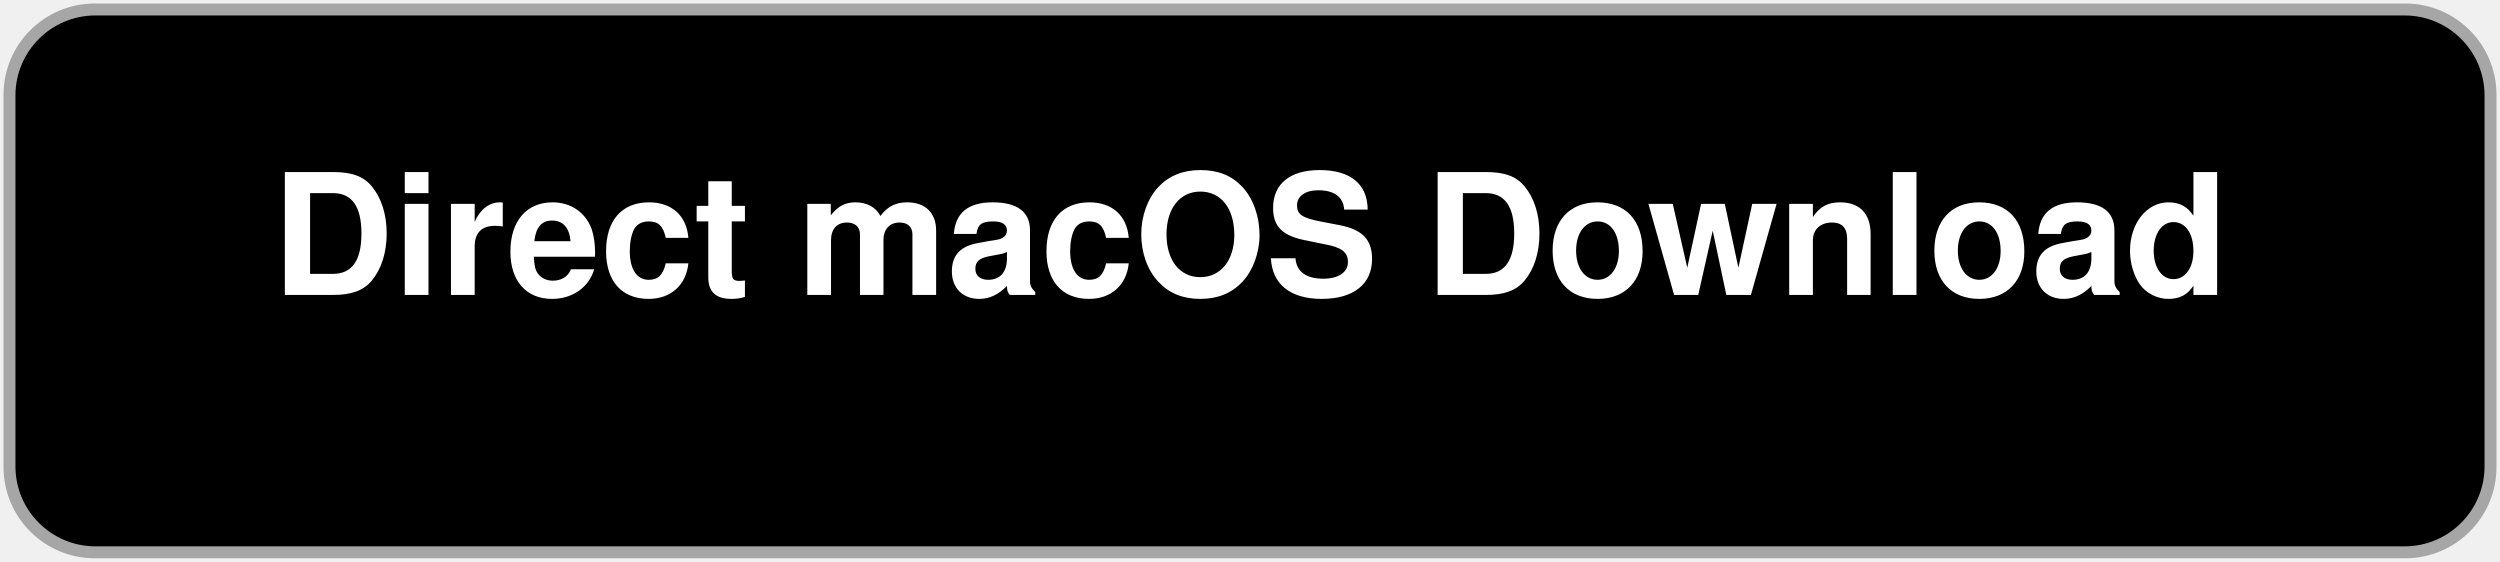
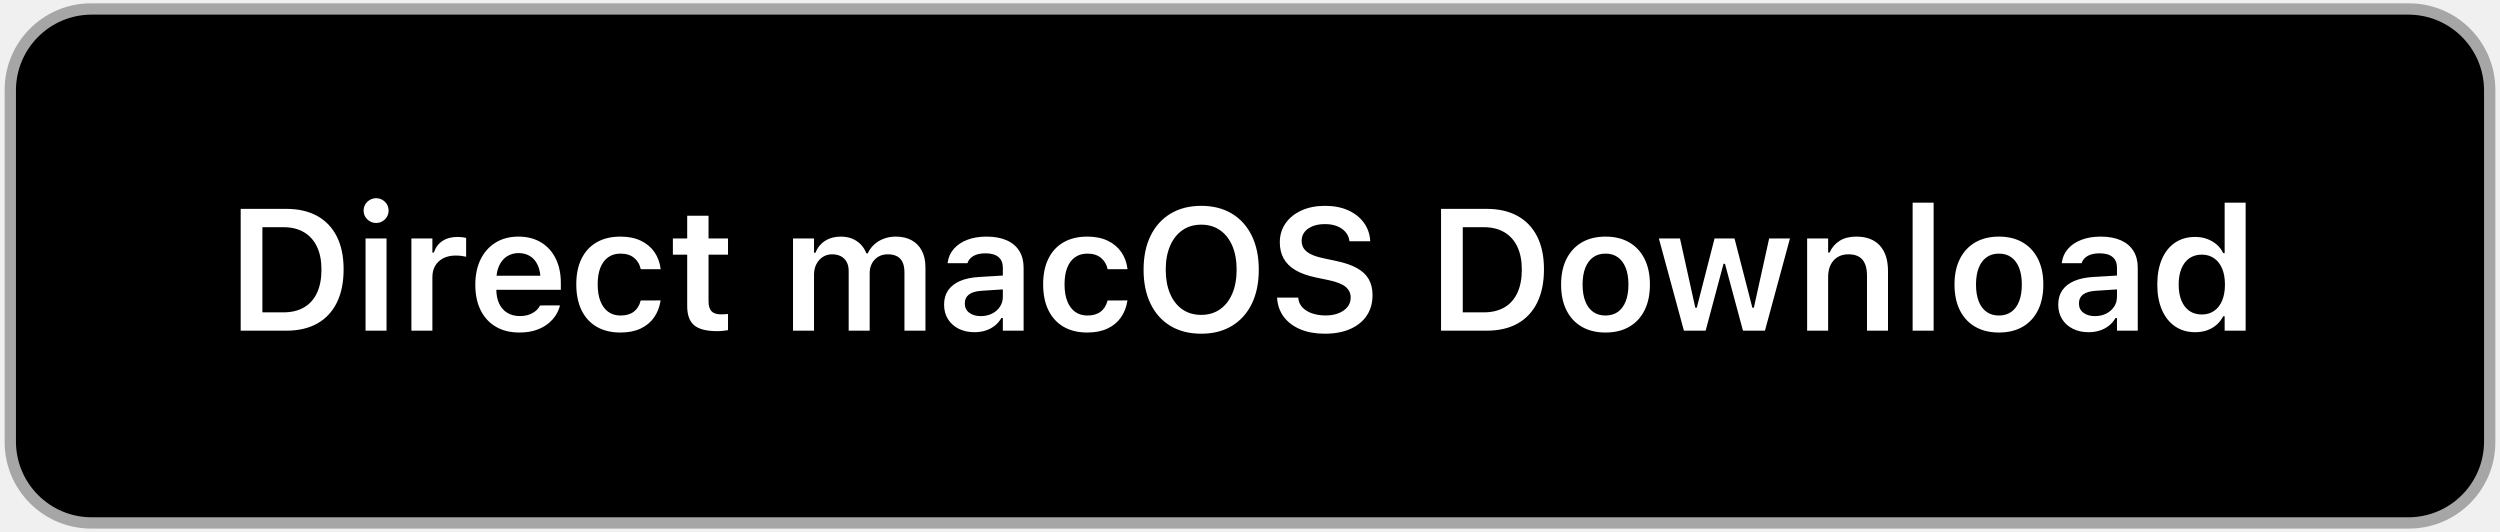
- <svg xmlns="http://www.w3.org/2000/svg" width="178" height="40" viewBox="0 0 178 40" role="img" aria-labelledby="directTitle">
-   <rect x="0.25" y="0.25" width="177.5" height="39.5" rx="6.5" ry="6.5" fill="#a6a6a6" />
-   <rect x="1.1" y="1.1" width="175.8" height="37.8" rx="5.7" ry="5.7" fill="#000" />
-   <text x="89" y="21" text-anchor="middle" font-family="-apple-system, BlinkMacSystemFont, 'Segoe UI', Helvetica, Arial, sans-serif" font-size="12" font-weight="600" fill="#fff">Direct macOS Download</text>
+ <svg xmlns="http://www.w3.org/2000/svg" width="188" height="40" viewBox="0 0 187.801 40" role="img" aria-labelledby="directTitle">
+   <rect x="0.25" y="0.25" width="187.301" height="39.5" rx="6.5" ry="6.5" fill="#a6a6a6" />
+   <rect x="1.1" y="1.1" width="185.601" height="37.8" rx="5.7" ry="5.7" fill="#000" />
+   <path fill="#fff" d="M18.000,24.867 L18.000,15.707 L21.434,15.707 C22.342,15.707 23.117,15.886 23.759,16.242 C24.401,16.598 24.892,17.115 25.231,17.791 C25.571,18.467 25.740,19.284 25.740,20.241 L25.740,20.254 C25.740,21.231 25.571,22.063 25.233,22.751 C24.895,23.439 24.406,23.964 23.765,24.325 C23.125,24.686 22.347,24.867 21.434,24.867 Z M19.633,23.489 L21.215,23.489 C21.822,23.489 22.339,23.364 22.765,23.115 C23.191,22.866 23.516,22.502 23.739,22.022 C23.962,21.543 24.074,20.962 24.074,20.279 L24.074,20.266 C24.074,19.595 23.961,19.022 23.734,18.547 C23.507,18.073 23.181,17.710 22.754,17.460 C22.327,17.210 21.814,17.085 21.215,17.085 L19.633,17.085 Z M27.390,24.867 L27.390,17.932 L28.968,17.932 L28.968,24.867 Z M28.183,16.768 C27.928,16.768 27.707,16.677 27.521,16.495 C27.336,16.312 27.243,16.093 27.243,15.838 C27.243,15.578 27.336,15.357 27.521,15.177 C27.707,14.996 27.928,14.905 28.183,14.905 C28.443,14.905 28.665,14.996 28.848,15.177 C29.032,15.357 29.124,15.578 29.124,15.838 C29.124,16.093 29.032,16.312 28.848,16.495 C28.665,16.677 28.443,16.768 28.183,16.768 Z M30.838,24.867 L30.838,17.932 L32.416,17.932 L32.416,18.994 L32.526,18.994 C32.645,18.620 32.859,18.331 33.166,18.126 C33.474,17.920 33.856,17.817 34.312,17.817 C34.431,17.817 34.548,17.824 34.663,17.838 C34.778,17.852 34.875,17.869 34.953,17.890 L34.953,19.306 C34.824,19.277 34.694,19.255 34.565,19.239 C34.436,19.224 34.302,19.217 34.165,19.217 C33.814,19.217 33.507,19.283 33.245,19.415 C32.983,19.547 32.779,19.734 32.634,19.976 C32.489,20.217 32.416,20.504 32.416,20.836 L32.416,24.867 Z M38.958,25.006 C38.270,25.006 37.679,24.860 37.185,24.568 C36.690,24.276 36.310,23.862 36.043,23.325 C35.777,22.788 35.644,22.152 35.644,21.417 L35.644,21.410 C35.644,20.681 35.777,20.045 36.042,19.504 C36.308,18.963 36.684,18.542 37.170,18.243 C37.656,17.943 38.228,17.793 38.884,17.793 C39.543,17.793 40.111,17.938 40.588,18.228 C41.065,18.517 41.432,18.923 41.689,19.445 C41.947,19.966 42.075,20.576 42.075,21.273 L42.075,21.795 L36.440,21.795 L36.440,20.736 L41.303,20.736 L40.552,21.727 L40.552,21.098 C40.552,20.636 40.482,20.252 40.342,19.947 C40.202,19.642 40.009,19.414 39.761,19.261 C39.514,19.109 39.228,19.032 38.902,19.032 C38.578,19.032 38.290,19.111 38.038,19.270 C37.785,19.428 37.586,19.661 37.441,19.969 C37.295,20.277 37.222,20.653 37.222,21.098 L37.222,21.731 C37.222,22.159 37.293,22.524 37.436,22.828 C37.579,23.131 37.783,23.363 38.048,23.525 C38.314,23.686 38.628,23.767 38.992,23.767 C39.277,23.767 39.521,23.726 39.726,23.645 C39.930,23.563 40.096,23.464 40.224,23.347 C40.352,23.230 40.440,23.119 40.489,23.014 L40.510,22.969 L42.009,22.967 L41.994,23.028 C41.939,23.251 41.838,23.479 41.691,23.710 C41.544,23.942 41.347,24.155 41.101,24.351 C40.855,24.547 40.554,24.705 40.198,24.825 C39.842,24.945 39.429,25.006 38.958,25.006 Z M46.558,25.006 C45.863,25.006 45.268,24.862 44.773,24.574 C44.278,24.286 43.898,23.871 43.634,23.331 C43.370,22.790 43.237,22.142 43.237,21.386 L43.237,21.374 C43.237,20.627 43.369,19.986 43.632,19.453 C43.894,18.919 44.273,18.509 44.768,18.223 C45.264,17.936 45.859,17.793 46.554,17.793 C47.149,17.793 47.661,17.896 48.090,18.101 C48.520,18.307 48.860,18.591 49.112,18.954 C49.364,19.318 49.520,19.739 49.580,20.218 L49.580,20.243 L48.088,20.243 L48.082,20.229 C48.012,19.890 47.848,19.613 47.591,19.396 C47.335,19.180 46.991,19.072 46.560,19.072 C46.199,19.072 45.891,19.163 45.636,19.345 C45.380,19.527 45.184,19.789 45.049,20.132 C44.913,20.474 44.846,20.888 44.846,21.374 L44.846,21.386 C44.846,21.878 44.914,22.298 45.051,22.648 C45.188,22.997 45.384,23.265 45.640,23.449 C45.895,23.634 46.202,23.727 46.560,23.727 C46.971,23.727 47.301,23.634 47.552,23.447 C47.804,23.261 47.978,22.986 48.075,22.623 L48.088,22.597 L49.576,22.591 L49.569,22.642 C49.493,23.113 49.330,23.526 49.079,23.881 C48.828,24.236 48.492,24.512 48.071,24.710 C47.650,24.907 47.146,25.006 46.558,25.006 Z M53.825,24.902 C53.030,24.902 52.457,24.756 52.105,24.463 C51.754,24.171 51.578,23.691 51.578,23.023 L51.578,19.151 L50.501,19.151 L50.501,17.932 L51.578,17.932 L51.578,16.225 L53.183,16.225 L53.183,17.932 L54.647,17.932 L54.647,19.151 L53.183,19.151 L53.183,22.650 C53.183,22.995 53.256,23.247 53.403,23.403 C53.549,23.560 53.786,23.639 54.115,23.639 C54.226,23.639 54.319,23.636 54.394,23.631 C54.469,23.626 54.554,23.620 54.647,23.611 L54.647,24.828 C54.536,24.848 54.410,24.865 54.268,24.880 C54.127,24.894 53.979,24.902 53.825,24.902 Z M59.536,24.867 L59.536,17.932 L61.115,17.932 L61.115,19.007 L61.224,19.007 C61.374,18.621 61.615,18.323 61.947,18.111 C62.279,17.899 62.673,17.793 63.128,17.793 C63.442,17.793 63.726,17.844 63.979,17.946 C64.231,18.049 64.448,18.193 64.629,18.381 C64.811,18.568 64.951,18.791 65.050,19.049 L65.159,19.049 C65.273,18.796 65.433,18.575 65.639,18.387 C65.846,18.199 66.088,18.053 66.366,17.949 C66.643,17.845 66.942,17.793 67.262,17.793 C67.728,17.793 68.127,17.885 68.459,18.069 C68.791,18.254 69.047,18.517 69.226,18.860 C69.404,19.203 69.494,19.615 69.494,20.096 L69.494,24.867 L67.915,24.867 L67.915,20.482 C67.915,20.179 67.869,19.927 67.777,19.727 C67.686,19.527 67.547,19.376 67.361,19.275 C67.175,19.175 66.940,19.124 66.657,19.124 C66.383,19.124 66.144,19.187 65.940,19.311 C65.737,19.435 65.579,19.603 65.468,19.815 C65.356,20.027 65.300,20.267 65.300,20.534 L65.300,24.867 L63.721,24.867 L63.721,20.365 C63.721,20.108 63.671,19.886 63.571,19.701 C63.470,19.515 63.326,19.373 63.139,19.273 C62.951,19.174 62.728,19.124 62.470,19.124 C62.210,19.124 61.977,19.191 61.773,19.324 C61.568,19.457 61.407,19.639 61.290,19.868 C61.173,20.098 61.115,20.356 61.115,20.643 L61.115,24.867 Z M73.177,24.982 C72.739,24.982 72.347,24.897 72.003,24.727 C71.659,24.557 71.388,24.317 71.191,24.005 C70.994,23.694 70.896,23.328 70.896,22.908 L70.896,22.895 C70.896,22.481 70.998,22.126 71.202,21.829 C71.406,21.532 71.704,21.300 72.097,21.131 C72.489,20.962 72.966,20.861 73.527,20.829 L76.095,20.674 L76.095,21.713 L73.751,21.864 C73.309,21.889 72.983,21.983 72.771,22.144 C72.560,22.306 72.454,22.529 72.454,22.816 L72.454,22.828 C72.454,23.123 72.567,23.354 72.792,23.521 C73.018,23.688 73.305,23.772 73.655,23.772 C73.974,23.772 74.258,23.708 74.508,23.581 C74.758,23.453 74.954,23.280 75.098,23.062 C75.242,22.843 75.314,22.596 75.314,22.321 L75.314,20.128 C75.314,19.780 75.203,19.513 74.983,19.328 C74.762,19.143 74.438,19.050 74.009,19.050 C73.646,19.050 73.351,19.113 73.122,19.238 C72.893,19.363 72.739,19.540 72.659,19.769 L72.651,19.792 L71.161,19.792 L71.167,19.740 C71.220,19.348 71.372,19.007 71.626,18.716 C71.879,18.425 72.215,18.199 72.634,18.036 C73.053,17.874 73.537,17.793 74.085,17.793 C74.682,17.793 75.189,17.886 75.604,18.071 C76.020,18.256 76.335,18.523 76.552,18.872 C76.768,19.221 76.876,19.639 76.876,20.128 L76.876,24.867 L75.314,24.867 L75.314,23.912 L75.204,23.912 C75.078,24.136 74.914,24.328 74.714,24.488 C74.513,24.649 74.283,24.771 74.024,24.855 C73.766,24.939 73.483,24.982 73.177,24.982 Z M81.666,25.006 C80.971,25.006 80.376,24.862 79.881,24.574 C79.386,24.286 79.006,23.871 78.742,23.331 C78.477,22.790 78.345,22.142 78.345,21.386 L78.345,21.374 C78.345,20.627 78.477,19.986 78.739,19.453 C79.002,18.919 79.381,18.509 79.876,18.223 C80.372,17.936 80.967,17.793 81.662,17.793 C82.257,17.793 82.769,17.896 83.198,18.101 C83.628,18.307 83.968,18.591 84.220,18.954 C84.472,19.318 84.628,19.739 84.688,20.218 L84.688,20.243 L83.196,20.243 L83.190,20.229 C83.120,19.890 82.956,19.613 82.699,19.396 C82.442,19.180 82.099,19.072 81.668,19.072 C81.307,19.072 80.999,19.163 80.743,19.345 C80.488,19.527 80.292,19.789 80.157,20.132 C80.021,20.474 79.954,20.888 79.954,21.374 L79.954,21.386 C79.954,21.878 80.022,22.298 80.159,22.648 C80.296,22.997 80.492,23.265 80.748,23.449 C81.003,23.634 81.310,23.727 81.668,23.727 C82.078,23.727 82.409,23.634 82.660,23.447 C82.911,23.261 83.086,22.986 83.183,22.623 L83.196,22.597 L84.684,22.591 L84.677,22.642 C84.601,23.113 84.438,23.526 84.187,23.881 C83.936,24.236 83.600,24.512 83.179,24.710 C82.758,24.907 82.254,25.006 81.666,25.006 Z M90.230,25.095 C89.336,25.095 88.565,24.899 87.918,24.509 C87.271,24.118 86.772,23.563 86.422,22.842 C86.073,22.122 85.898,21.272 85.898,20.290 L85.898,20.278 C85.898,19.292 86.074,18.440 86.428,17.723 C86.781,17.006 87.282,16.453 87.931,16.063 C88.579,15.674 89.346,15.479 90.230,15.479 C91.119,15.479 91.888,15.674 92.536,16.063 C93.184,16.453 93.683,17.007 94.034,17.725 C94.386,18.444 94.561,19.295 94.561,20.278 L94.561,20.290 C94.561,21.272 94.386,22.122 94.037,22.840 C93.687,23.559 93.188,24.114 92.540,24.507 C91.892,24.899 91.122,25.095 90.230,25.095 Z M90.230,23.679 C90.775,23.679 91.247,23.540 91.645,23.260 C92.044,22.981 92.352,22.587 92.569,22.078 C92.786,21.570 92.895,20.974 92.895,20.290 L92.895,20.278 C92.895,19.588 92.786,18.990 92.569,18.484 C92.352,17.978 92.044,17.586 91.645,17.310 C91.247,17.033 90.775,16.895 90.230,16.895 C89.689,16.895 89.219,17.033 88.820,17.310 C88.422,17.586 88.113,17.978 87.893,18.484 C87.674,18.990 87.564,19.588 87.564,20.278 L87.564,20.290 C87.564,20.974 87.672,21.570 87.887,22.078 C88.102,22.587 88.409,22.981 88.807,23.260 C89.206,23.540 89.680,23.679 90.230,23.679 Z M99.536,25.095 C98.829,25.095 98.214,24.985 97.691,24.766 C97.168,24.547 96.757,24.240 96.456,23.846 C96.156,23.453 95.985,22.994 95.943,22.469 L95.937,22.381 L97.528,22.381 L97.534,22.445 C97.561,22.701 97.664,22.925 97.841,23.116 C98.019,23.306 98.258,23.455 98.559,23.562 C98.860,23.668 99.203,23.722 99.590,23.722 C99.959,23.722 100.285,23.665 100.567,23.552 C100.849,23.439 101.070,23.281 101.231,23.080 C101.392,22.878 101.472,22.647 101.472,22.387 L101.472,22.380 C101.472,22.050 101.344,21.780 101.088,21.569 C100.831,21.359 100.407,21.191 99.815,21.066 L98.830,20.860 C98.206,20.728 97.696,20.543 97.300,20.304 C96.904,20.065 96.612,19.773 96.424,19.426 C96.236,19.080 96.142,18.679 96.142,18.224 L96.142,18.218 C96.144,17.673 96.291,17.195 96.580,16.784 C96.870,16.373 97.270,16.053 97.780,15.824 C98.290,15.594 98.875,15.479 99.535,15.479 C100.210,15.479 100.795,15.592 101.290,15.818 C101.785,16.044 102.175,16.352 102.458,16.741 C102.741,17.130 102.901,17.570 102.937,18.062 L102.944,18.145 L101.381,18.145 L101.368,18.066 C101.330,17.828 101.232,17.618 101.073,17.436 C100.915,17.255 100.704,17.112 100.442,17.006 C100.179,16.901 99.873,16.850 99.523,16.853 C99.185,16.853 98.886,16.904 98.625,17.005 C98.364,17.107 98.158,17.252 98.008,17.439 C97.859,17.626 97.784,17.852 97.784,18.116 L97.784,18.122 C97.784,18.335 97.839,18.524 97.949,18.688 C98.058,18.853 98.231,18.994 98.467,19.112 C98.703,19.231 99.011,19.331 99.391,19.413 L100.376,19.624 C101.021,19.758 101.543,19.937 101.945,20.162 C102.346,20.386 102.642,20.665 102.831,20.998 C103.020,21.331 103.115,21.729 103.115,22.192 L103.115,22.198 C103.115,22.791 102.969,23.303 102.679,23.736 C102.388,24.169 101.975,24.504 101.439,24.740 C100.903,24.977 100.269,25.095 99.536,25.095 Z M108.267,24.867 L108.267,15.707 L111.701,15.707 C112.609,15.707 113.384,15.886 114.026,16.242 C114.668,16.598 115.159,17.115 115.498,17.791 C115.838,18.467 116.007,19.284 116.007,20.241 L116.007,20.254 C116.007,21.231 115.838,22.063 115.500,22.751 C115.162,23.439 114.673,23.964 114.032,24.325 C113.392,24.686 112.615,24.867 111.701,24.867 Z M109.900,23.489 L111.482,23.489 C112.090,23.489 112.606,23.364 113.033,23.115 C113.459,22.866 113.783,22.502 114.006,22.022 C114.229,21.543 114.341,20.962 114.341,20.279 L114.341,20.266 C114.341,19.595 114.228,19.022 114.001,18.547 C113.775,18.073 113.448,17.710 113.021,17.460 C112.594,17.210 112.081,17.085 111.482,17.085 L109.900,17.085 Z M120.634,25.006 C119.944,25.006 119.349,24.861 118.850,24.572 C118.351,24.283 117.967,23.869 117.698,23.331 C117.429,22.793 117.295,22.150 117.295,21.404 L117.295,21.391 C117.295,20.647 117.430,20.006 117.701,19.468 C117.972,18.931 118.357,18.517 118.856,18.227 C119.355,17.938 119.948,17.793 120.634,17.793 C121.325,17.793 121.919,17.937 122.417,18.226 C122.915,18.515 123.299,18.929 123.569,19.466 C123.839,20.004 123.974,20.646 123.974,21.391 L123.974,21.404 C123.974,22.150 123.840,22.793 123.572,23.331 C123.304,23.869 122.921,24.283 122.423,24.572 C121.925,24.861 121.329,25.006 120.634,25.006 Z M120.634,23.727 C121.002,23.727 121.313,23.634 121.569,23.450 C121.824,23.266 122.020,23.001 122.155,22.655 C122.290,22.308 122.358,21.892 122.358,21.406 L122.358,21.393 C122.358,20.905 122.290,20.488 122.154,20.143 C122.018,19.798 121.822,19.533 121.567,19.348 C121.311,19.164 121.000,19.072 120.634,19.072 C120.270,19.072 119.959,19.164 119.703,19.348 C119.447,19.533 119.251,19.798 119.115,20.143 C118.979,20.488 118.911,20.905 118.911,21.393 L118.911,21.406 C118.911,21.894 118.979,22.310 119.114,22.656 C119.249,23.003 119.445,23.267 119.701,23.451 C119.957,23.635 120.268,23.727 120.634,23.727 Z M126.531,24.867 L124.647,17.932 L126.235,17.932 L127.388,23.144 L127.498,23.144 L128.835,17.932 L130.336,17.932 L131.679,23.144 L131.789,23.144 L132.941,17.932 L134.506,17.932 L132.625,24.867 L130.972,24.867 L129.619,19.838 L129.509,19.838 L128.165,24.867 Z M135.797,24.867 L135.797,17.932 L137.376,17.932 L137.376,18.992 L137.486,18.992 C137.651,18.619 137.901,18.326 138.235,18.113 C138.569,17.900 138.986,17.793 139.487,17.793 C140.262,17.793 140.855,18.017 141.264,18.466 C141.673,18.915 141.878,19.553 141.878,20.380 L141.878,24.867 L140.299,24.867 L140.299,20.745 C140.299,20.205 140.186,19.800 139.959,19.530 C139.732,19.259 139.380,19.124 138.903,19.124 C138.588,19.124 138.317,19.194 138.089,19.333 C137.862,19.472 137.686,19.668 137.562,19.921 C137.438,20.174 137.376,20.475 137.376,20.823 L137.376,24.867 Z M143.730,24.867 L143.730,15.243 L145.309,15.243 L145.309,24.867 Z M150.219,25.006 C149.529,25.006 148.934,24.861 148.434,24.572 C147.935,24.283 147.551,23.869 147.282,23.331 C147.014,22.793 146.879,22.150 146.879,21.404 L146.879,21.391 C146.879,20.647 147.015,20.006 147.285,19.468 C147.556,18.931 147.941,18.517 148.440,18.227 C148.940,17.938 149.533,17.793 150.219,17.793 C150.909,17.793 151.504,17.937 152.002,18.226 C152.499,18.515 152.883,18.929 153.154,19.466 C153.424,20.004 153.559,20.646 153.559,21.391 L153.559,21.404 C153.559,22.150 153.425,22.793 153.156,23.331 C152.888,23.869 152.505,24.283 152.008,24.572 C151.510,24.861 150.913,25.006 150.219,25.006 Z M150.219,23.727 C150.586,23.727 150.898,23.634 151.153,23.450 C151.409,23.266 151.604,23.001 151.739,22.655 C151.875,22.308 151.942,21.892 151.942,21.406 L151.942,21.393 C151.942,20.905 151.874,20.488 151.738,20.143 C151.603,19.798 151.407,19.533 151.151,19.348 C150.896,19.164 150.585,19.072 150.219,19.072 C149.854,19.072 149.544,19.164 149.288,19.348 C149.031,19.533 148.835,19.798 148.699,20.143 C148.564,20.488 148.496,20.905 148.496,21.393 L148.496,21.406 C148.496,21.894 148.563,22.310 148.698,22.656 C148.834,23.003 149.029,23.267 149.286,23.451 C149.542,23.635 149.853,23.727 150.219,23.727 Z M156.961,24.982 C156.522,24.982 156.131,24.897 155.787,24.727 C155.443,24.557 155.172,24.317 154.975,24.005 C154.778,23.694 154.680,23.328 154.680,22.908 L154.680,22.895 C154.680,22.481 154.782,22.126 154.986,21.829 C155.190,21.532 155.488,21.300 155.880,21.131 C156.273,20.962 156.750,20.861 157.311,20.829 L159.879,20.674 L159.879,21.713 L157.535,21.864 C157.093,21.889 156.767,21.983 156.555,22.144 C156.343,22.306 156.238,22.529 156.238,22.816 L156.238,22.828 C156.238,23.123 156.350,23.354 156.576,23.521 C156.801,23.688 157.089,23.772 157.438,23.772 C157.757,23.772 158.042,23.708 158.292,23.581 C158.541,23.453 158.738,23.280 158.882,23.062 C159.026,22.843 159.097,22.596 159.097,22.321 L159.097,20.128 C159.097,19.780 158.987,19.513 158.767,19.328 C158.546,19.143 158.221,19.050 157.792,19.050 C157.430,19.050 157.135,19.113 156.906,19.238 C156.677,19.363 156.523,19.540 156.443,19.769 L156.435,19.792 L154.944,19.792 L154.951,19.740 C155.003,19.348 155.156,19.007 155.409,18.716 C155.662,18.425 155.999,18.199 156.418,18.036 C156.837,17.874 157.320,17.793 157.869,17.793 C158.466,17.793 158.972,17.886 159.388,18.071 C159.803,18.256 160.119,18.523 160.336,18.872 C160.552,19.221 160.660,19.639 160.660,20.128 L160.660,24.867 L159.097,24.867 L159.097,23.912 L158.988,23.912 C158.861,24.136 158.698,24.328 158.497,24.488 C158.297,24.649 158.067,24.771 157.808,24.855 C157.549,24.939 157.267,24.982 156.961,24.982 Z M164.978,24.982 C164.400,24.982 163.897,24.836 163.469,24.546 C163.042,24.255 162.712,23.842 162.479,23.306 C162.246,22.770 162.129,22.137 162.129,21.406 L162.129,21.393 C162.129,20.656 162.245,20.021 162.476,19.487 C162.706,18.952 163.035,18.540 163.460,18.251 C163.886,17.962 164.392,17.817 164.978,17.817 C165.295,17.817 165.591,17.867 165.866,17.966 C166.140,18.066 166.382,18.206 166.592,18.386 C166.802,18.567 166.966,18.783 167.085,19.035 L167.194,19.035 L167.194,15.243 L168.773,15.243 L168.773,24.867 L167.194,24.867 L167.194,23.781 L167.085,23.781 C166.957,24.032 166.791,24.247 166.586,24.426 C166.381,24.604 166.143,24.742 165.873,24.838 C165.602,24.934 165.304,24.982 164.978,24.982 Z M165.471,23.650 C165.831,23.650 166.141,23.560 166.402,23.379 C166.663,23.199 166.864,22.941 167.005,22.604 C167.145,22.268 167.216,21.869 167.216,21.408 L167.216,21.395 C167.216,20.929 167.145,20.529 167.004,20.194 C166.862,19.859 166.661,19.602 166.400,19.420 C166.139,19.239 165.830,19.148 165.471,19.148 C165.114,19.148 164.806,19.239 164.545,19.419 C164.285,19.600 164.086,19.857 163.946,20.192 C163.807,20.526 163.737,20.927 163.737,21.393 L163.737,21.406 C163.737,21.870 163.807,22.271 163.946,22.607 C164.086,22.943 164.285,23.201 164.544,23.381 C164.804,23.560 165.113,23.650 165.471,23.650 Z M169.801,24.867" />
</svg>
